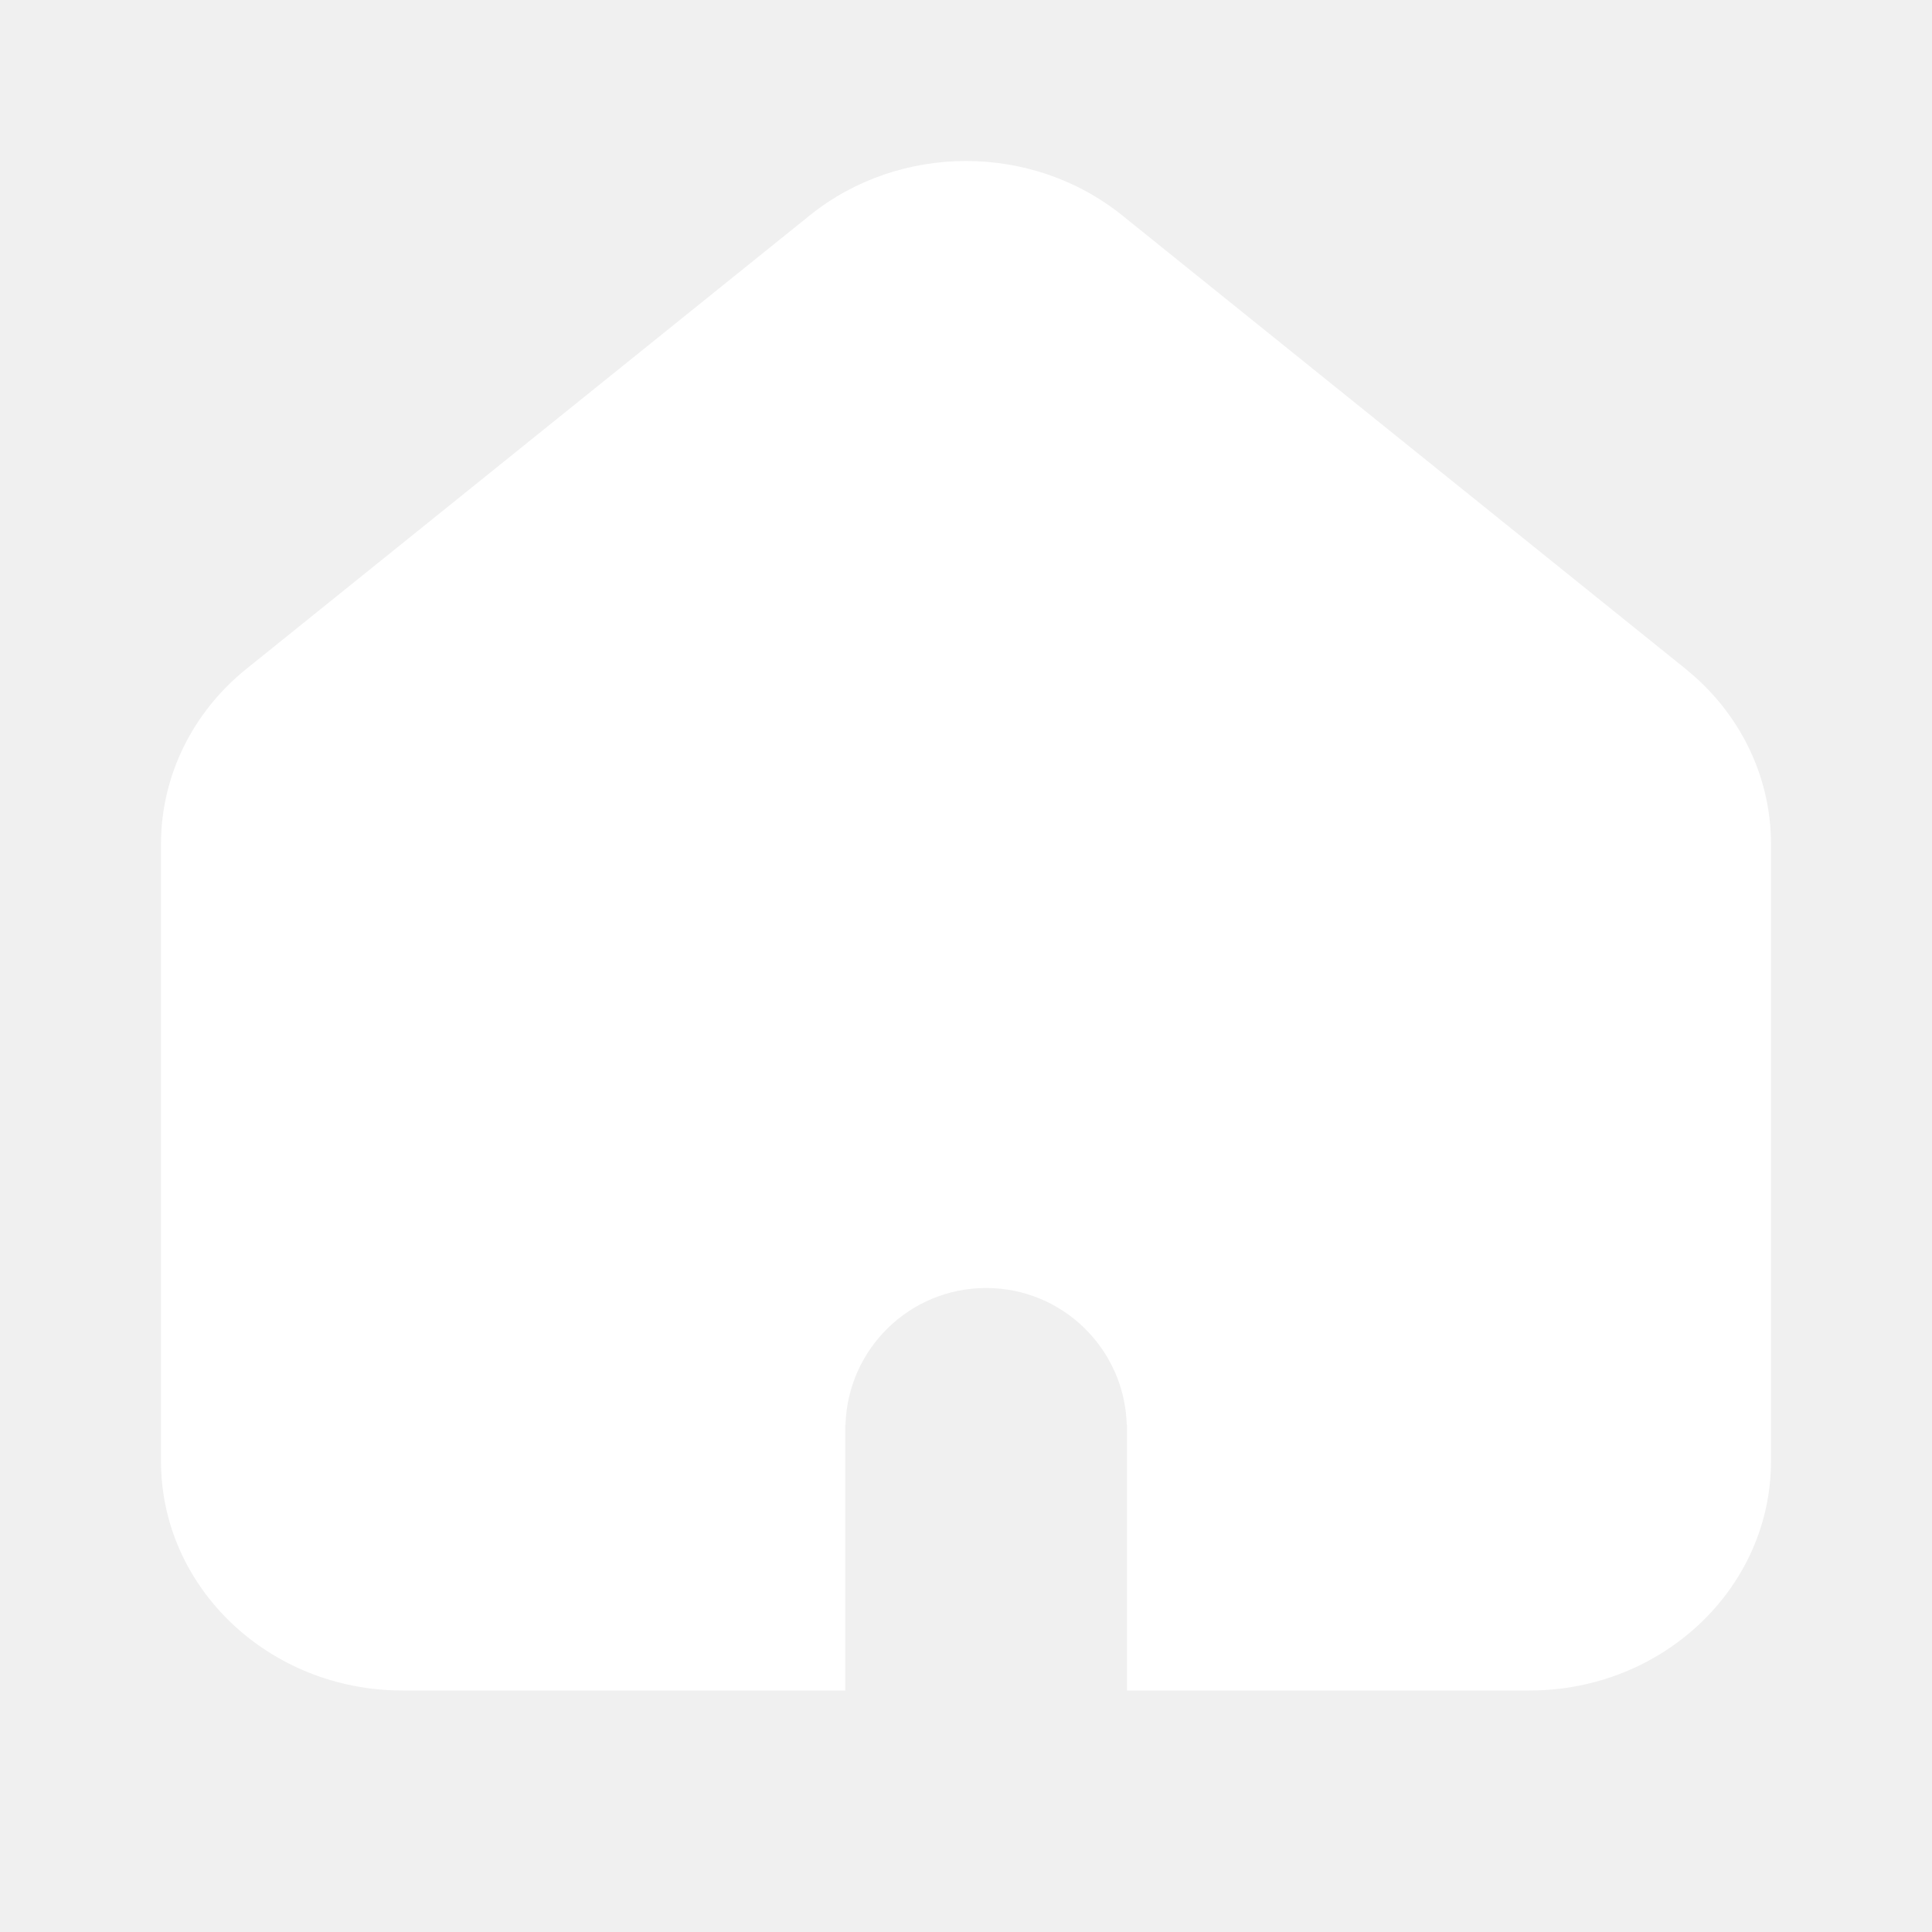
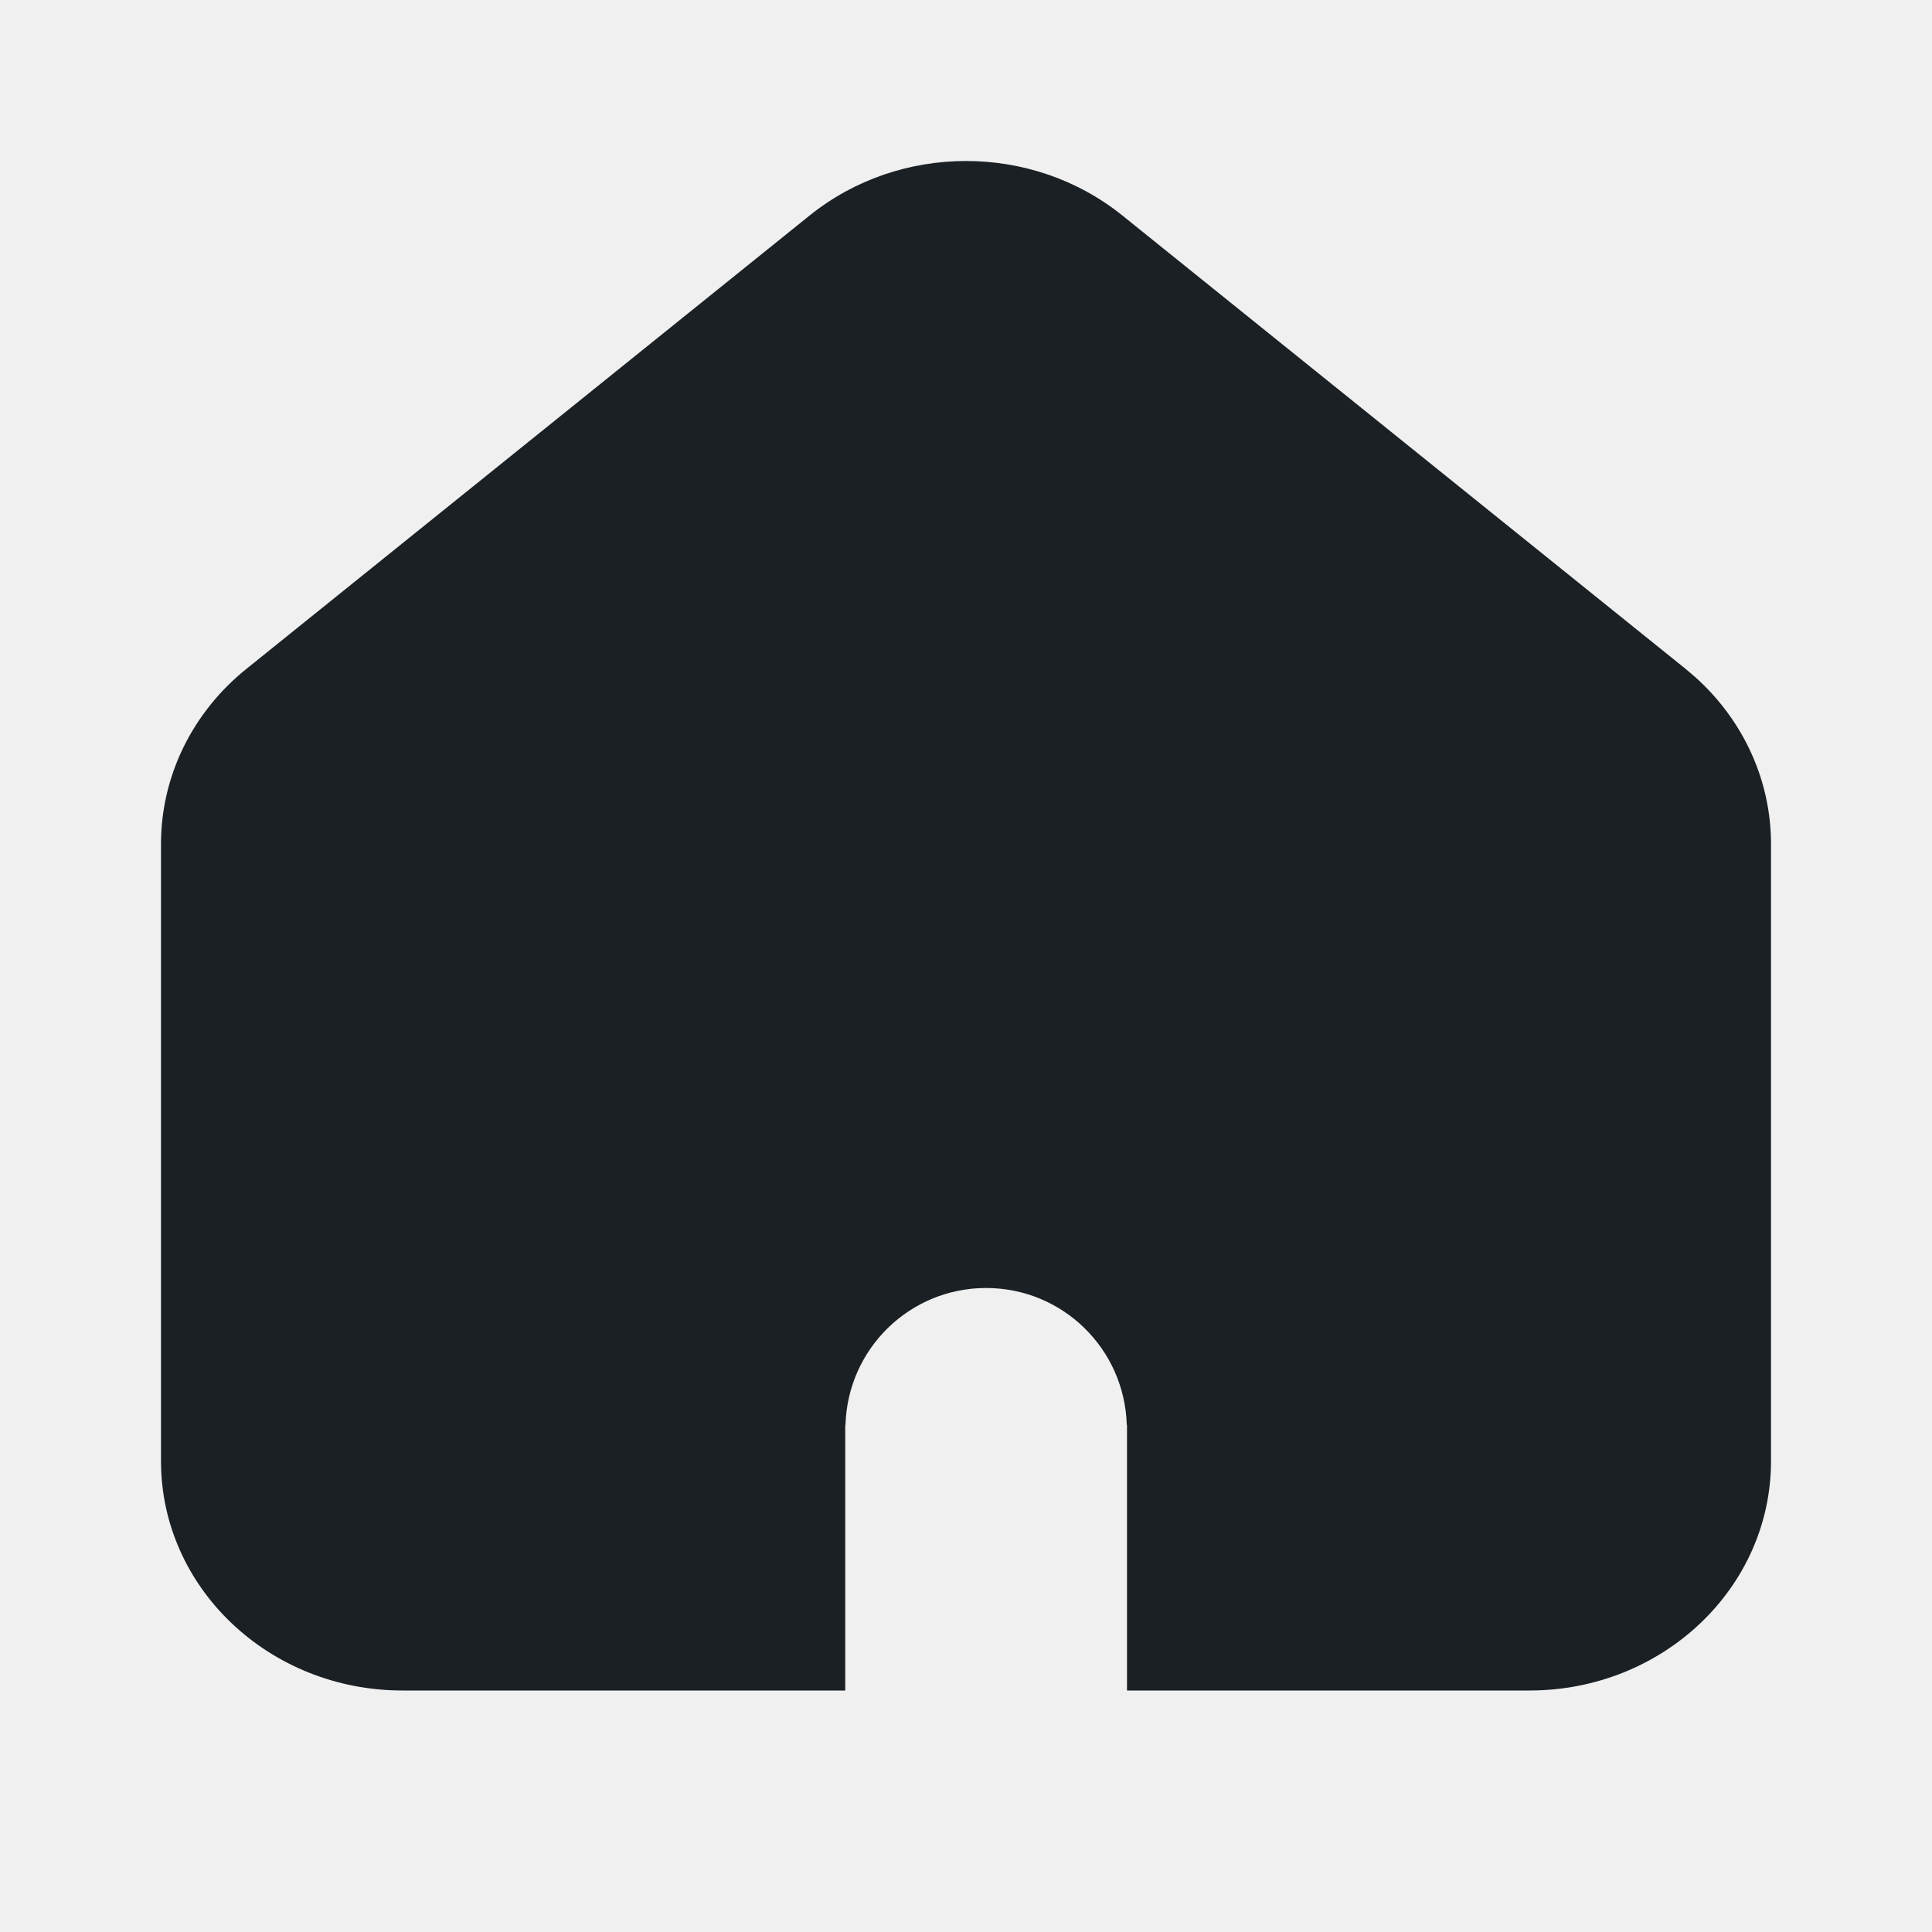
<svg xmlns="http://www.w3.org/2000/svg" width="24" height="24" viewBox="0 0 24 24" fill="none">
-   <path d="M10.06 2.675C11.18 1.775 12.82 1.775 13.94 2.675L20.939 8.309L21.061 8.413C21.659 8.95 22 9.698 22 10.483V18.151C22 19.724 20.657 21 19 21H14V17.7H13.997C13.97 16.757 13.2 16 12.25 16C11.3 16 10.53 16.757 10.503 17.7H10.5V21H5C3.343 21 2 19.724 2 18.151V10.483C2 9.646 2.388 8.85 3.061 8.309L10.06 2.675Z" fill="white" />
+   <path d="M10.06 2.675C11.18 1.775 12.82 1.775 13.94 2.675L20.939 8.309L21.061 8.413C21.659 8.95 22 9.698 22 10.483V18.151C22 19.724 20.657 21 19 21H14V17.7H13.997C13.97 16.756 13.2 16 12.25 16C11.3 16 10.53 16.756 10.503 17.7H10.5V21H5C3.343 21 2 19.724 2 18.151V10.483C2 9.645 2.388 8.85 3.061 8.309L10.06 2.675Z" fill="#1B2024" />
</svg>
